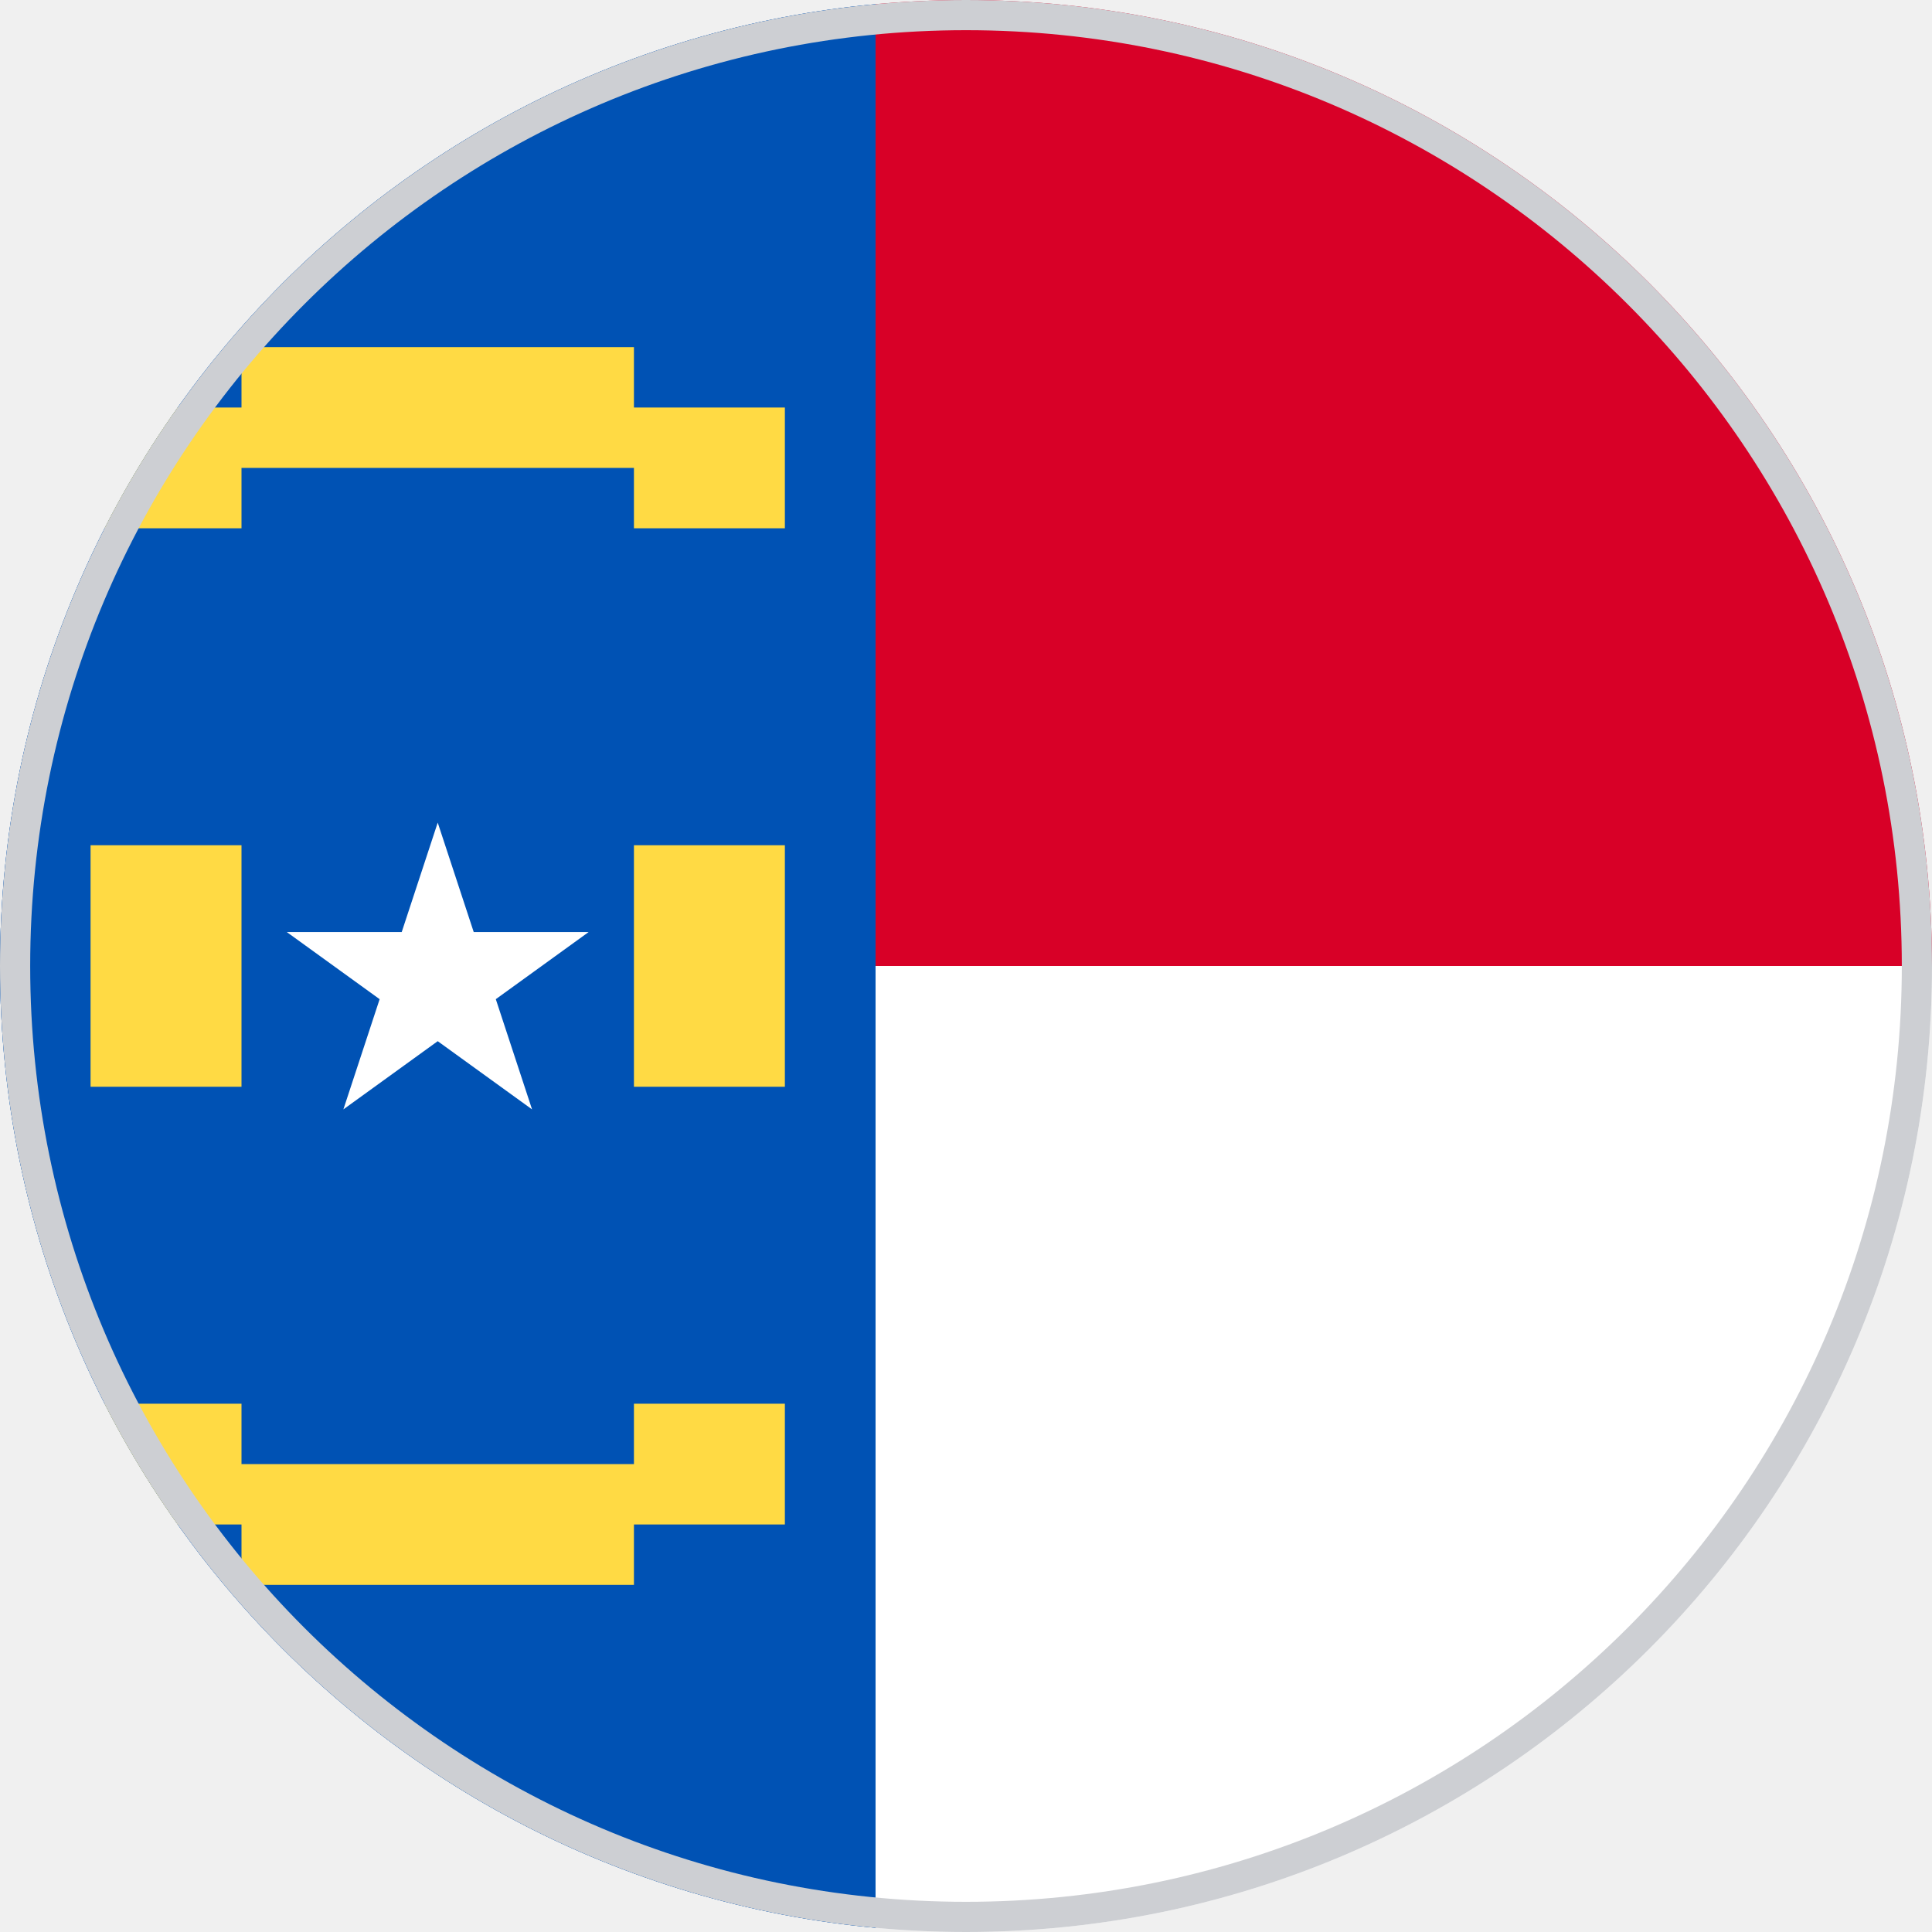
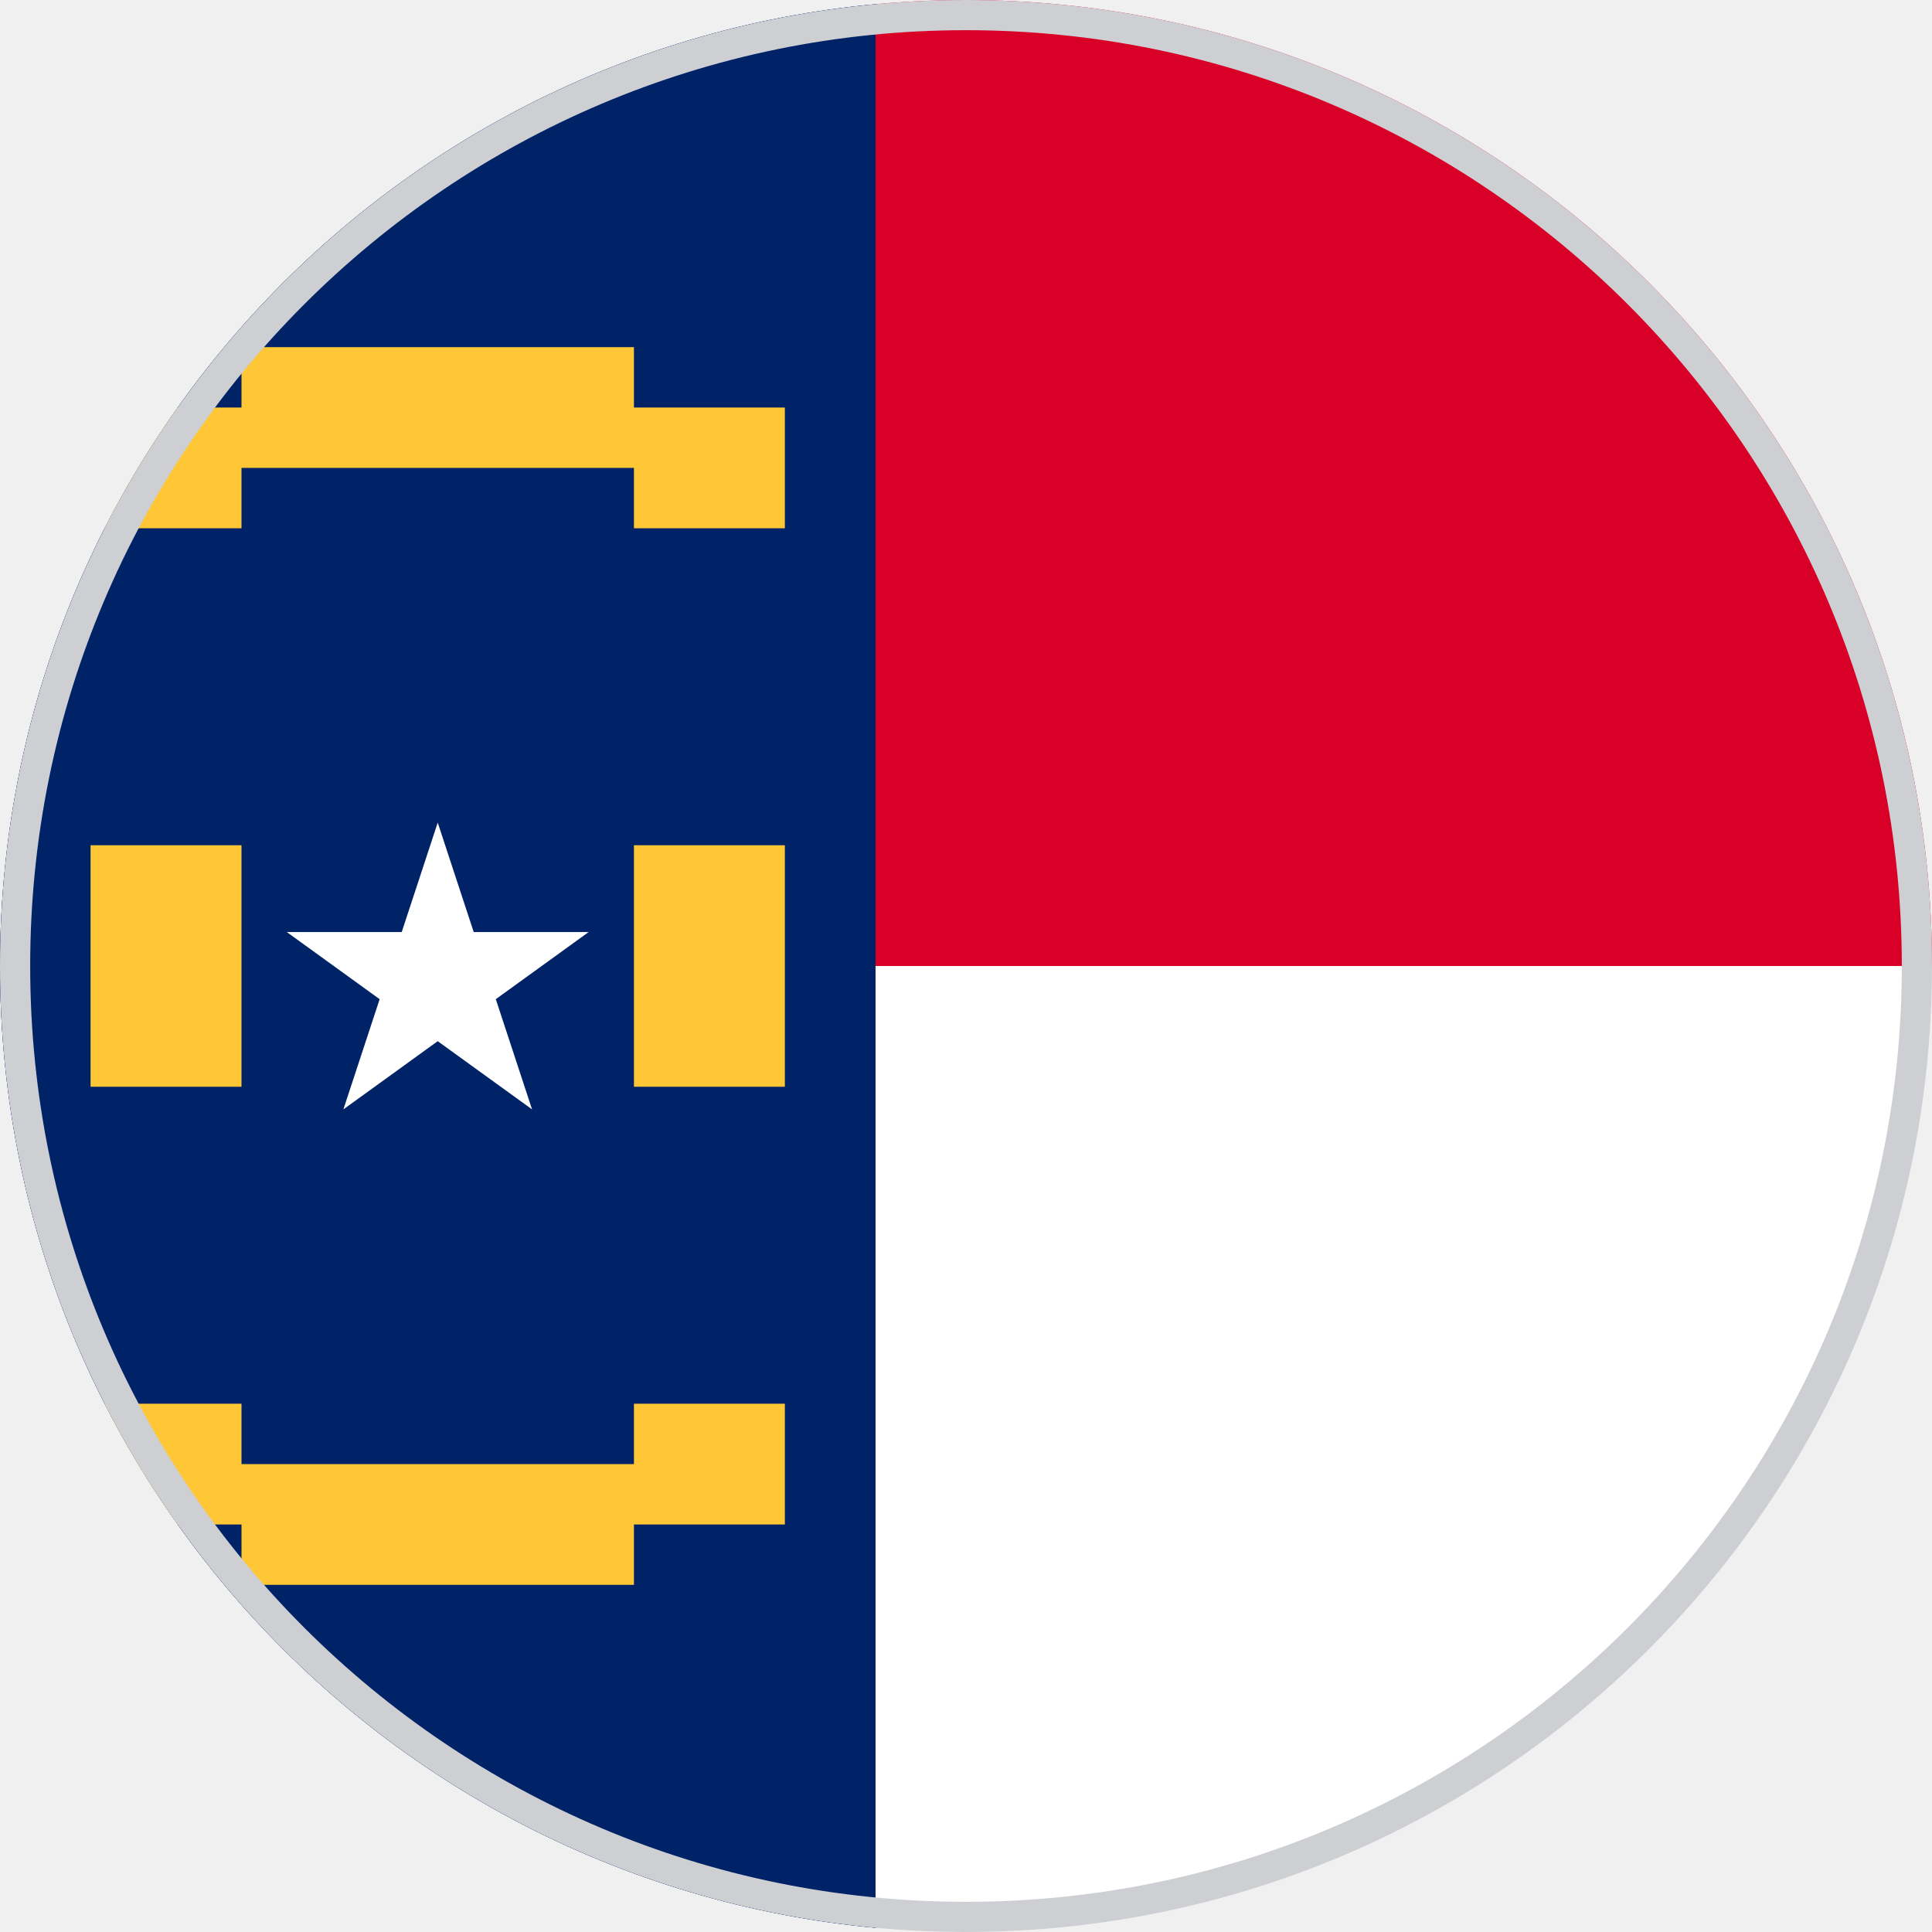
<svg xmlns="http://www.w3.org/2000/svg" width="512" height="512" viewBox="0 0 512 512">
  <defs>
    <clipPath id="c">
      <circle cx="256" cy="256" r="256" />
    </clipPath>
  </defs>
  <g clip-path="url(#c)">
-     <path fill="#0052B4" d="M0 0h232l64 256-64 256H0Z" />
+     <path fill="#002266" d="M0 0h232l64 256-64 256H0Z" />
    <path fill="#D80027" d="M232 0h280v256l-140 64-140-64Z" />
    <path fill="#FFFFFF" d="M232 256h280v256H232Z" />
-     <path fill="#0052B4" d="M0 0h232v512H0z" />
+     <path fill="#002266" d="M0 0h232v512H0z" />
    <path fill="#FFFFFF" d="m91 294 65-47H76l65 47-25-76z" />
-     <path fill="#FFDA44" d="M24 224h40v64H24zm144 0h40v64h-40zM64 92v16H24v32h40v-16h104v16h40v-32h-40V92H64zm0 328v-16H24v-32h40v16h104v-16h40v32h-40v16z" />
+     <path fill="#FFC635" d="M24 224h40v64H24zm144 0h40v64h-40zM64 92v16H24v32h40v-16h104v16h40v-32h-40V92H64zm0 328v-16H24v-32h40v16h104v-16h40v32h-40v16z" />
    <circle cx="256" cy="256" r="256" fill="none" stroke="#cdcfd3" stroke-width="16" />
  </g>
</svg>
